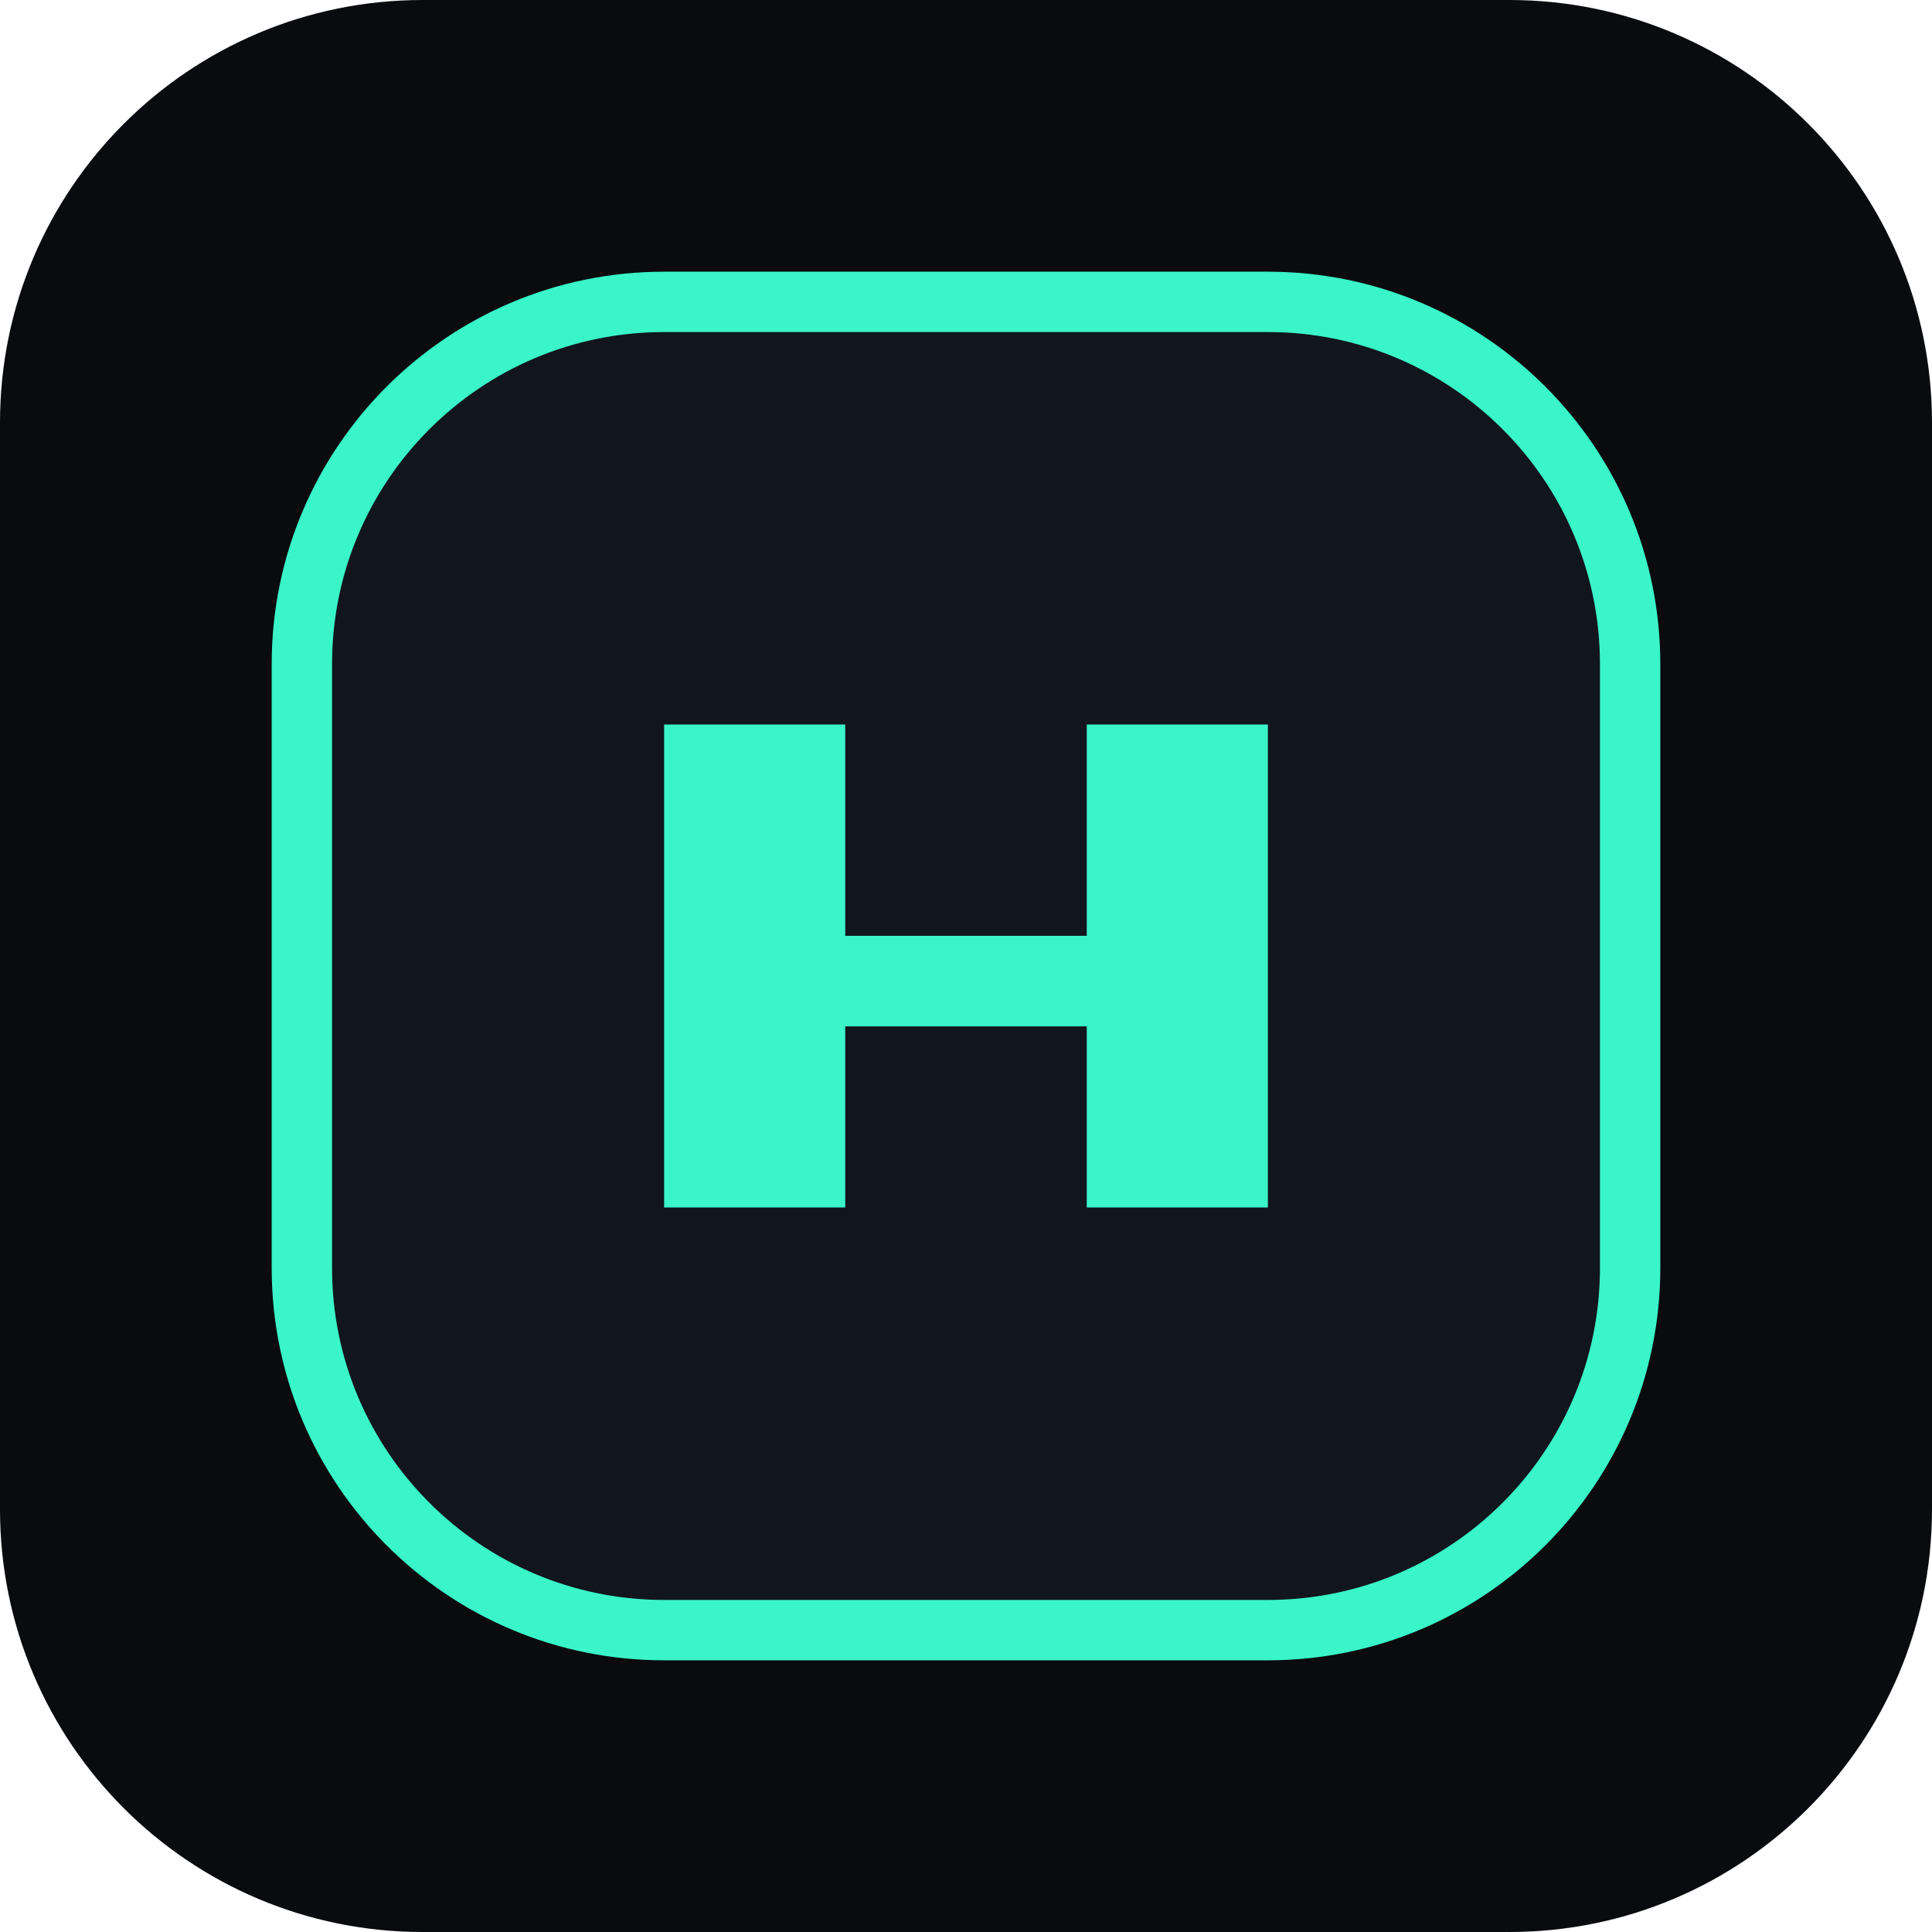
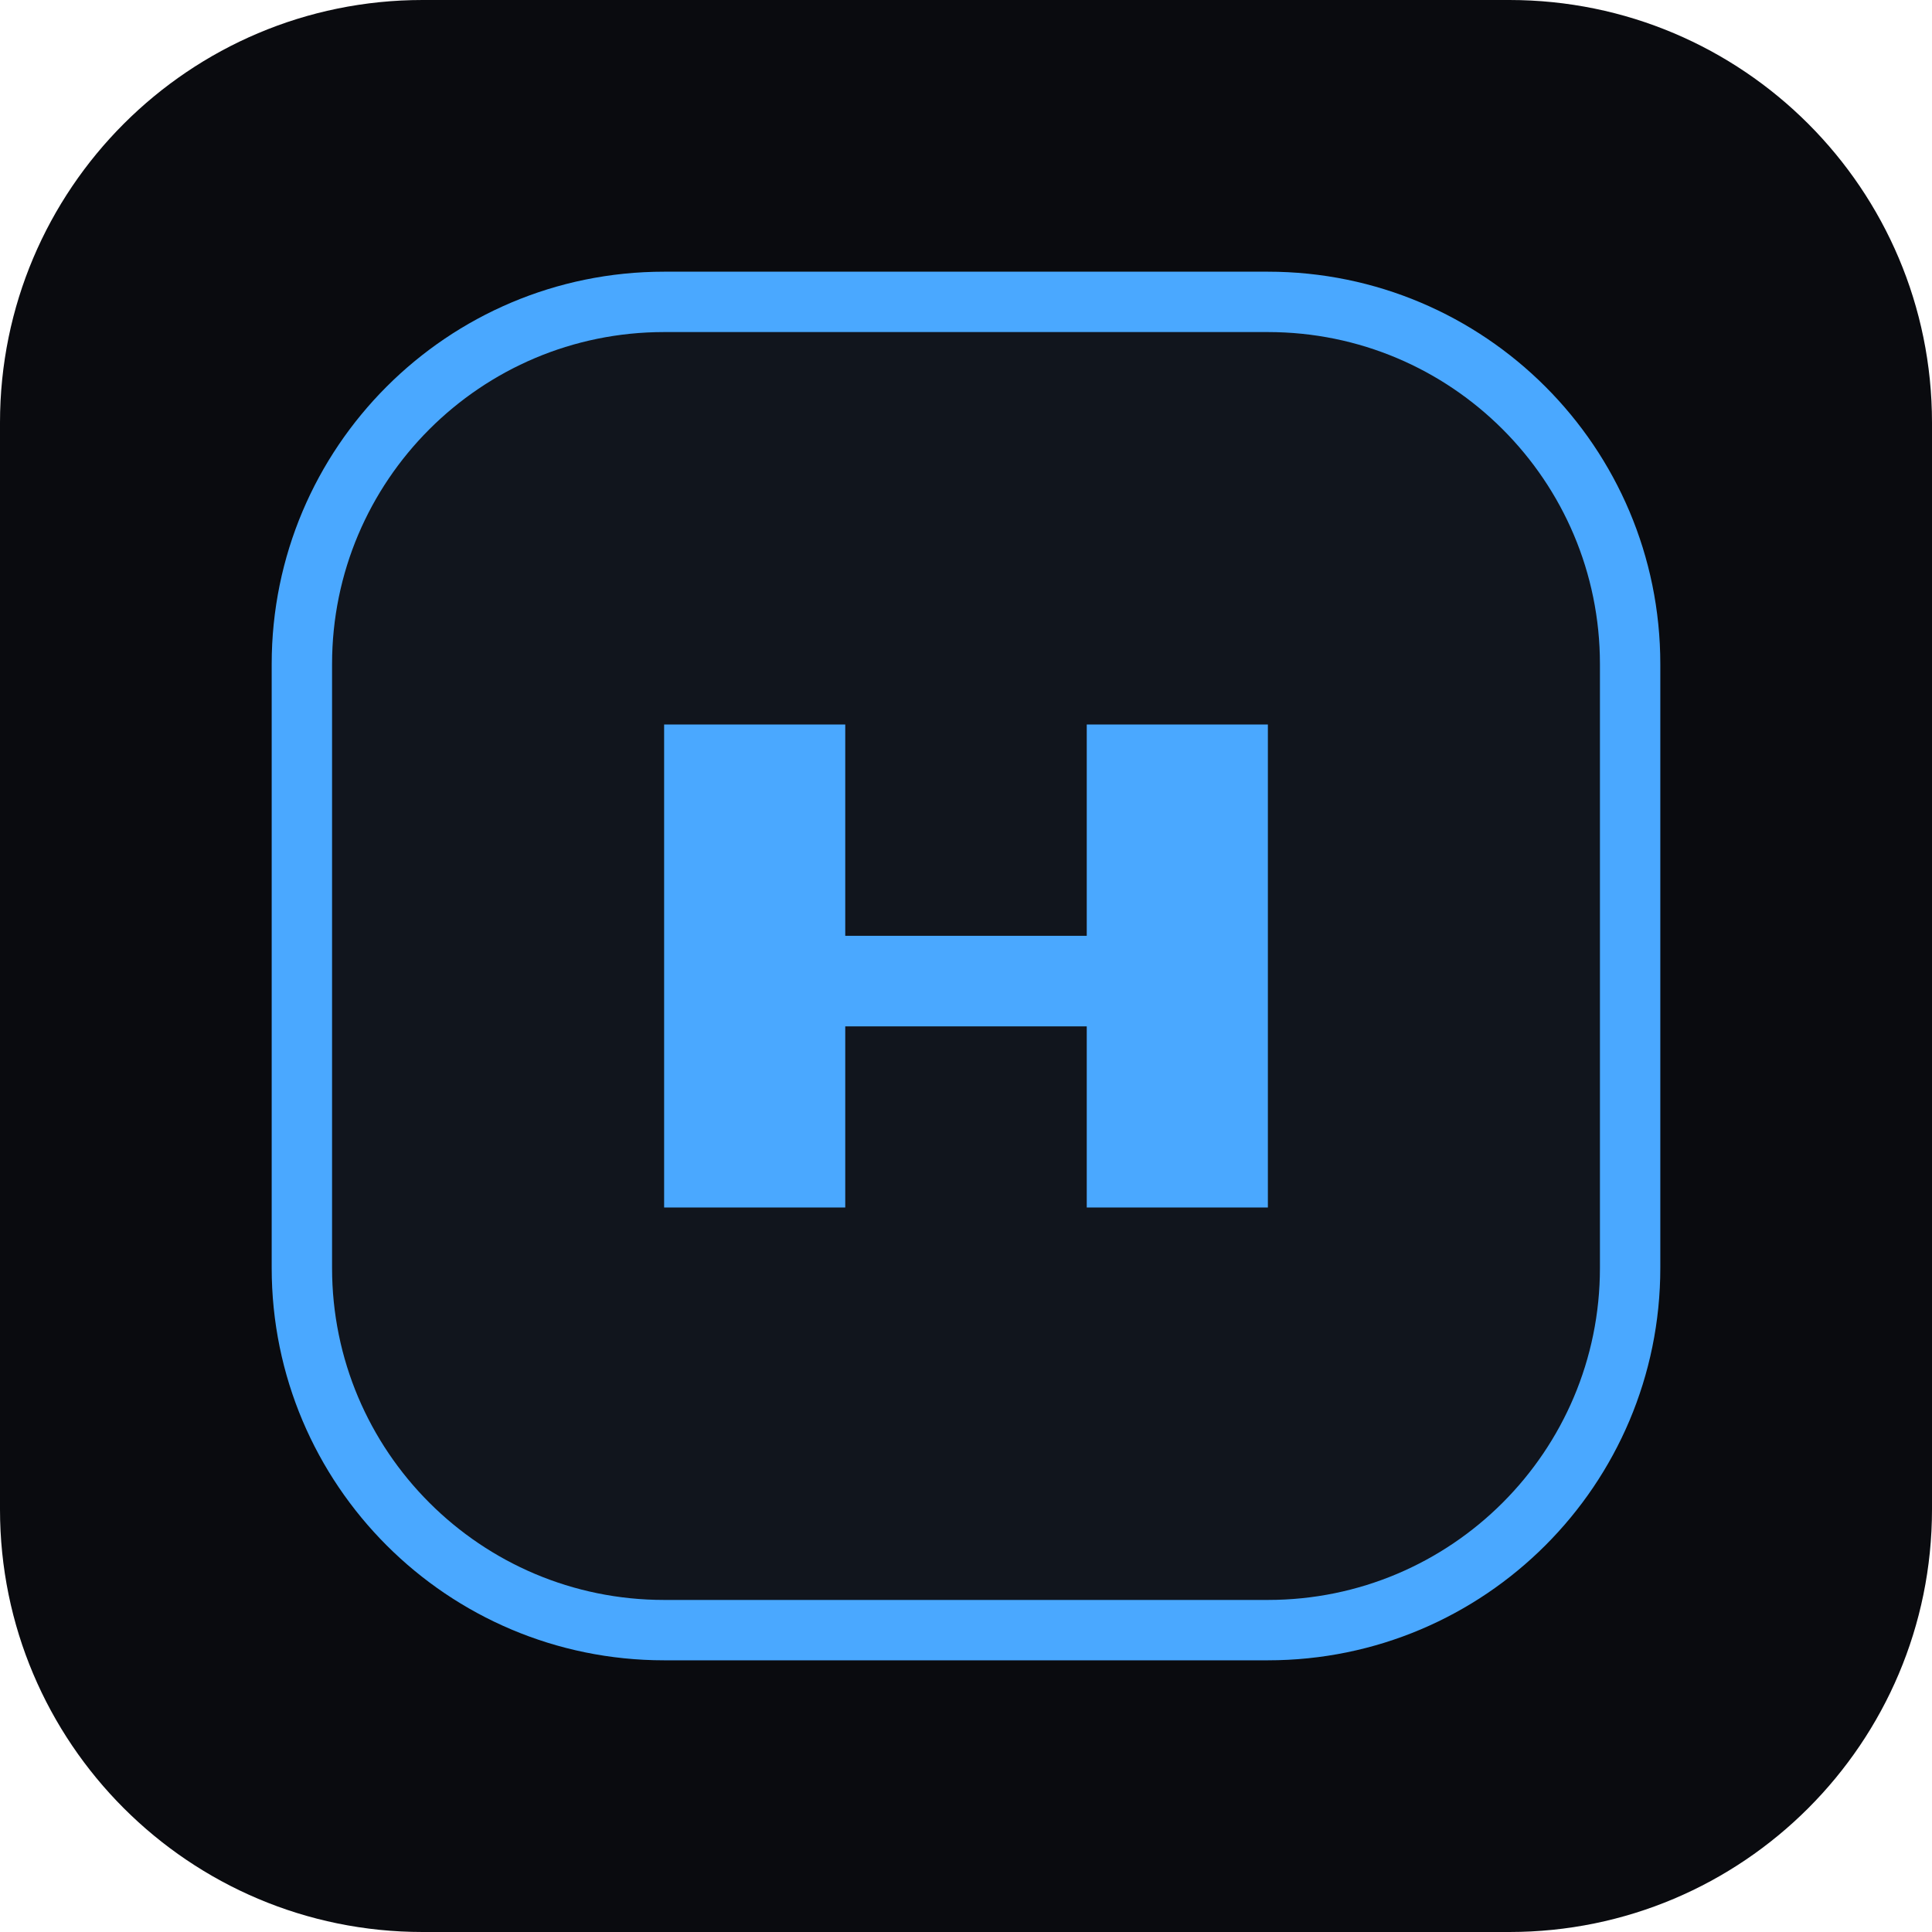
<svg xmlns="http://www.w3.org/2000/svg" width="64" height="64" viewBox="0 0 64 64" fill="none">
  <rect width="64" height="64" rx="14" fill="#0a0b0f" />
-   <rect x="10" y="10" width="44" height="44" rx="12" fill="#11151d" stroke="#39f5c8" stroke-width="2" />
-   <path d="M22 40V24H28V31H36V24H42V40H36V34H28V40H22Z" fill="#39f5c8" />
+   <rect x="10" y="10" width="44" height="44" rx="12" fill="#11151d" stroke="#4aa8ff" stroke-width="2" />
+   <path d="M22 40V24H28V31H36V24H42V40H36V34H28V40H22Z" fill="#4aa8ff" />
</svg>
